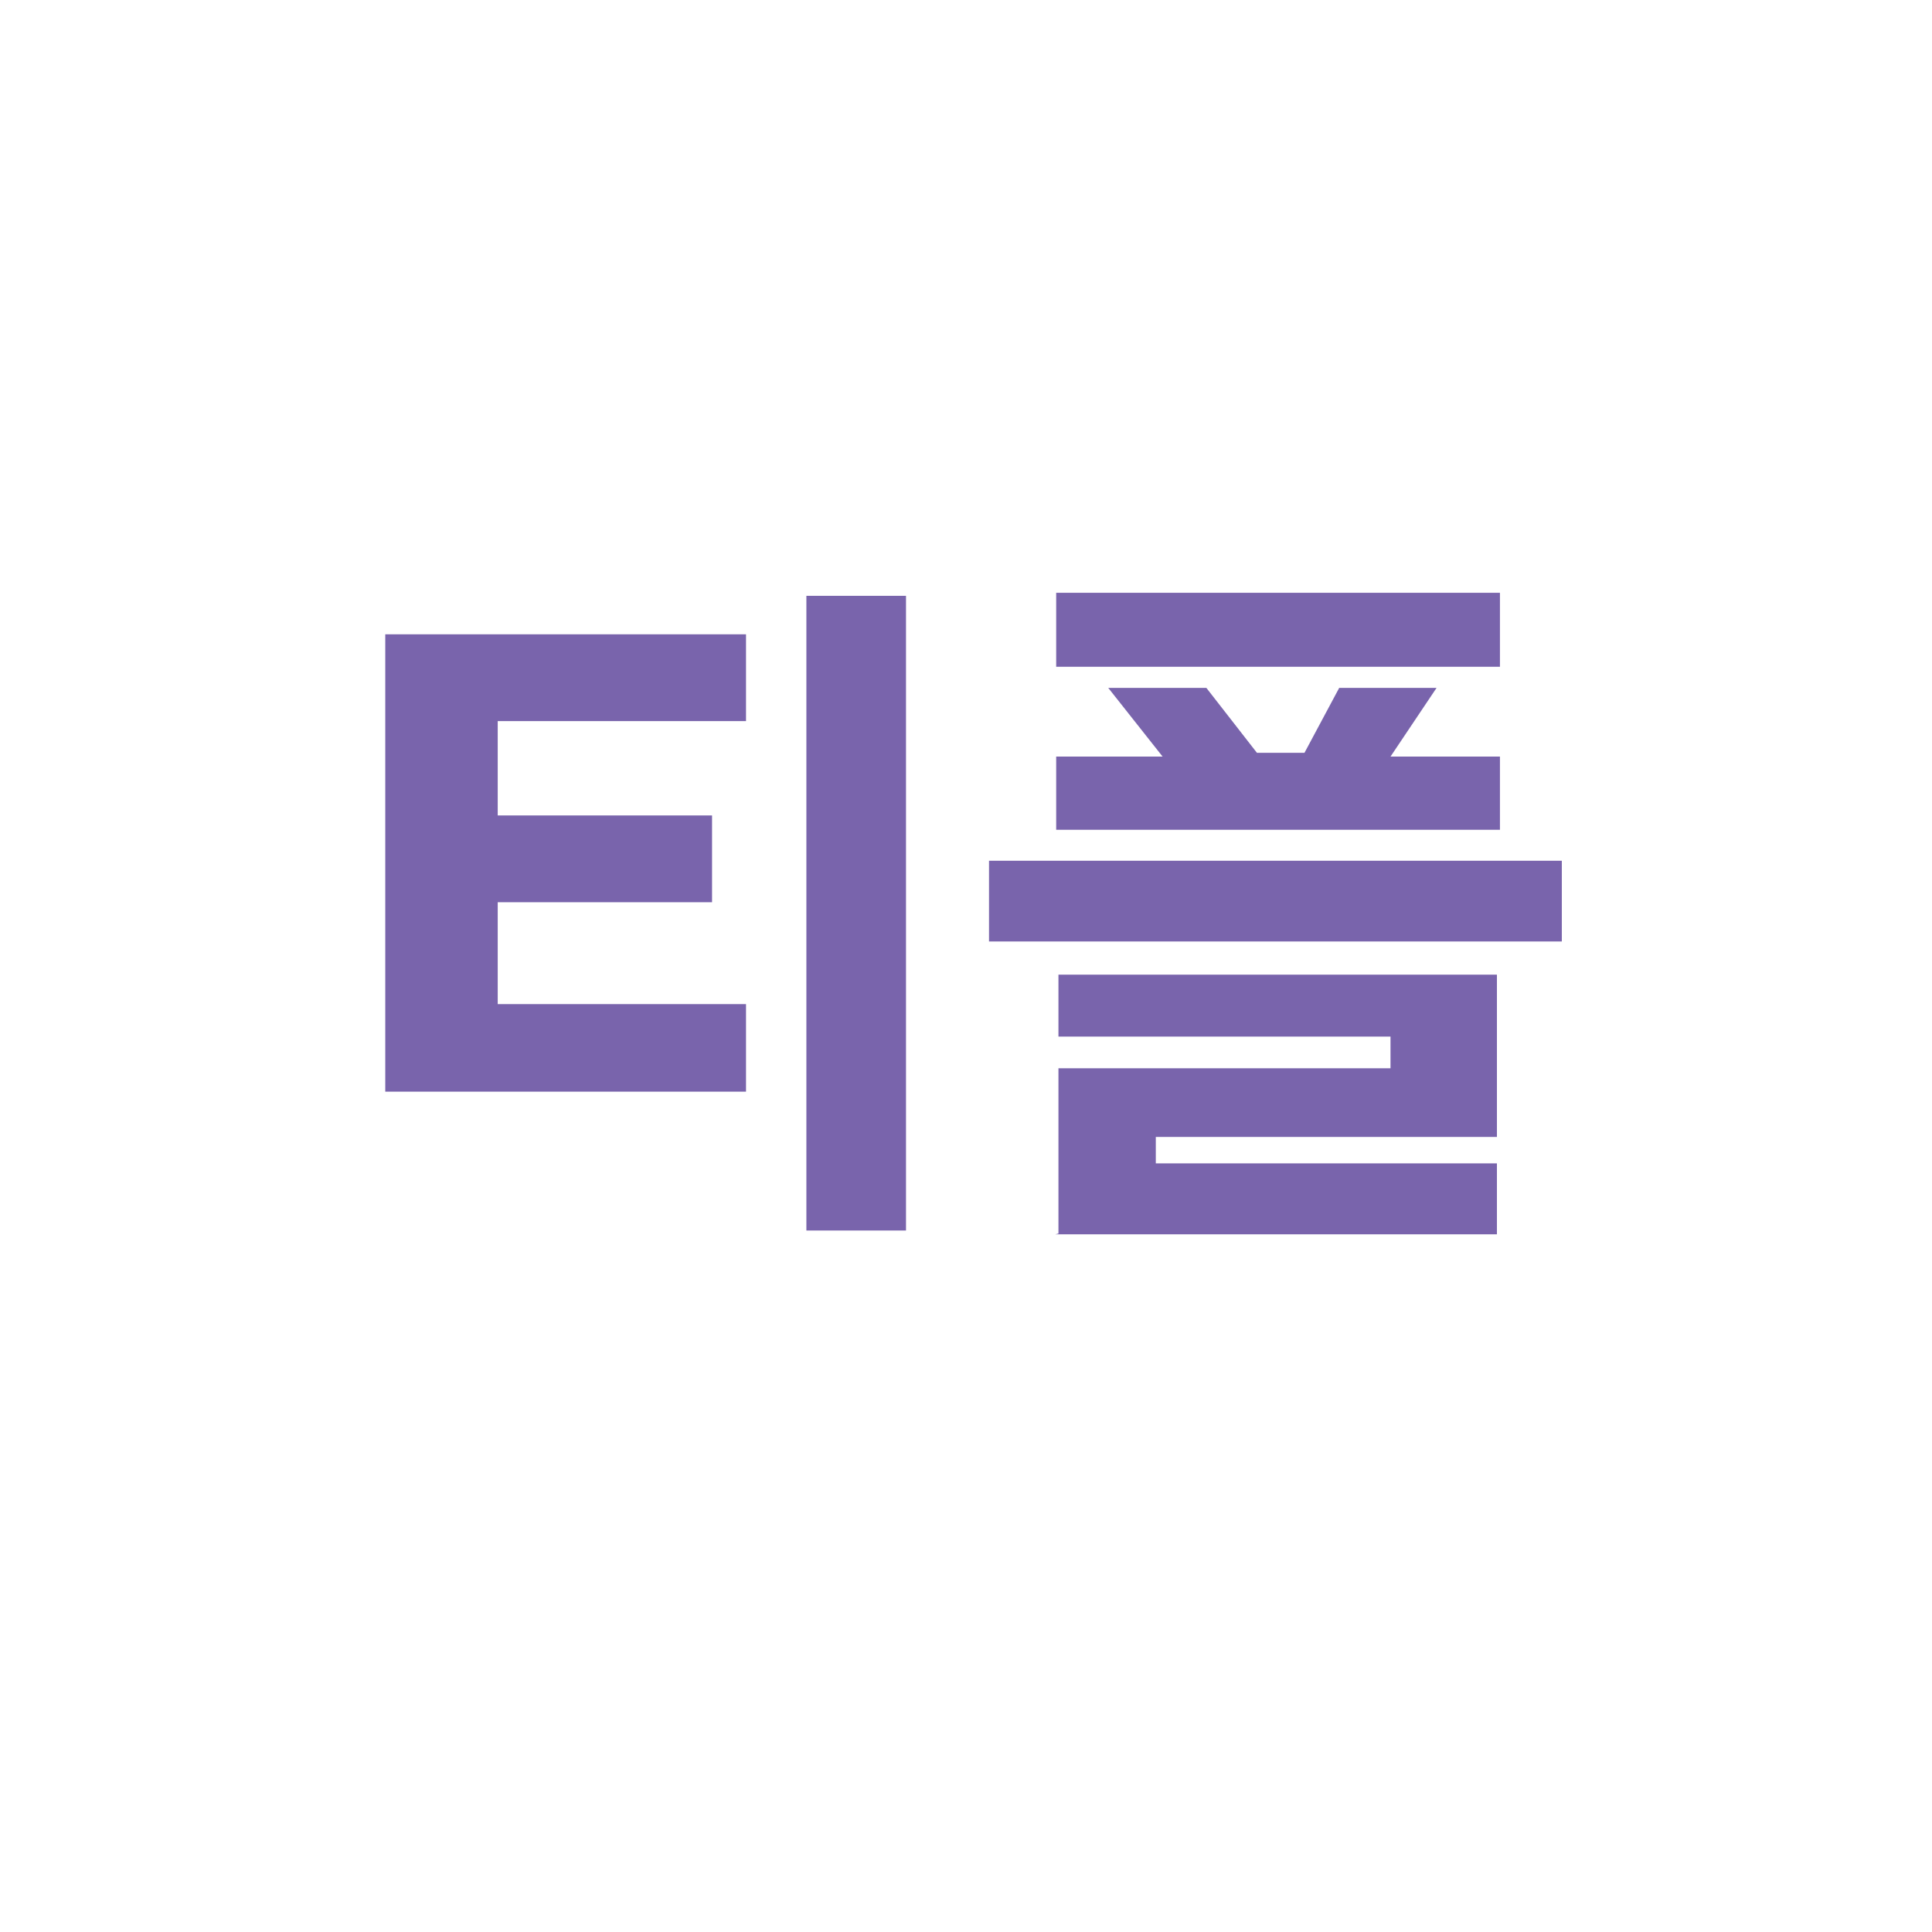
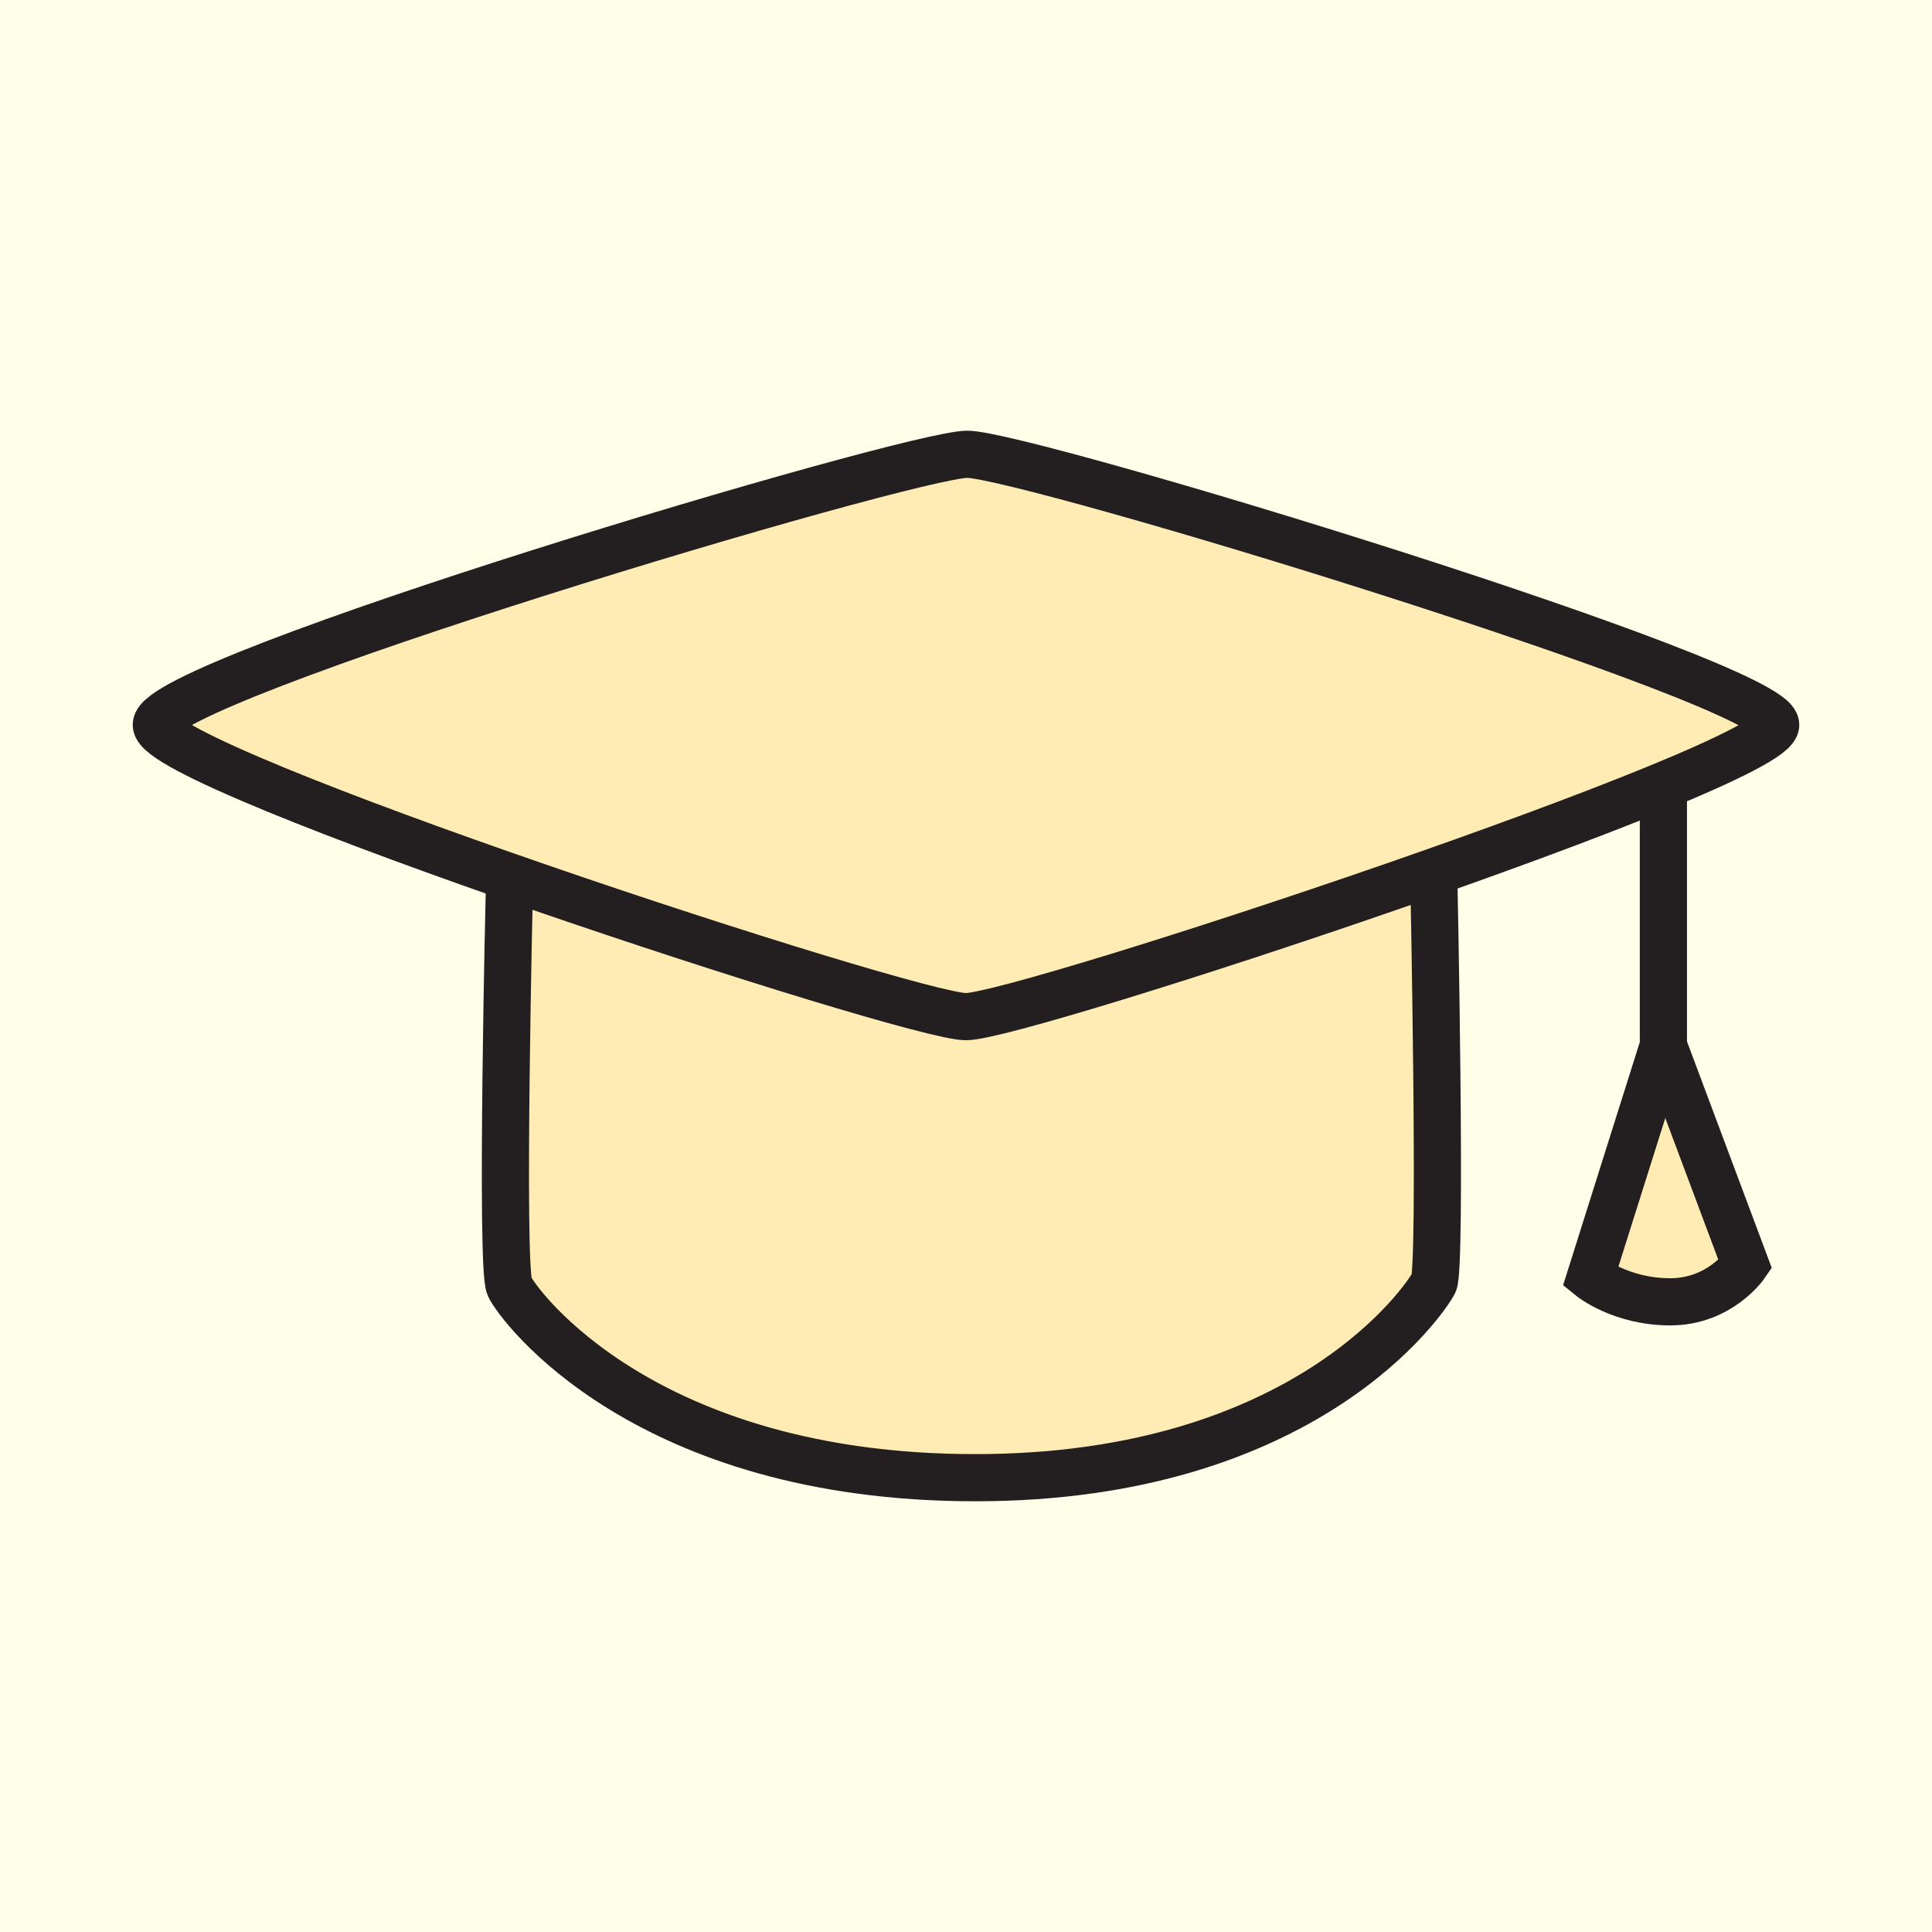
<svg xmlns="http://www.w3.org/2000/svg" version="1.1" id="레이어_1" x="0px" y="0px" viewBox="0 0 1024 1024" style="enable-background:new 0 0 1024 1024;" xml:space="preserve">
  <style type="text/css">
- 	.st0{fill:#FFFFFF;}
- 	.st1{enable-background:new    ;}
- 	.st2{fill:#7964AC;}
+ 	.st0{fill:#FFFEE9;}
+ 	.st1{fill:#FFEBB4;stroke:#231F20;stroke-width:25;stroke-miterlimit:10;}
</style>
  <rect class="st0" width="1024" height="1024" />
-   <g class="st1">
-     <path class="st2" d="M263.8,382.2v50h113.6v46H263.8v54h131.6v46.4H204.2V336.2h191.2v46H263.8z M427.4,652.2V315.8h52.8v336.4   H427.4z" />
-     <path class="st2" d="M827.8,499H524.2v-42.8h303.6V499z M561,566.2h176v-16.8H561v-32.8h232.4v86H612.6v14h180.8v37.6h-234l1.6-0.4   V566.2z M795,314.2v39.2H559.8v-39.2H795z M737,401h58v38.8H559.8V401h56.4l-28.8-36.4h52l26.8,34.4h25.2l18.4-34.4h51.6L737,401z" />
+   <g>
+     <path class="st1" d="M270.02,468.72c0,0-4.82,202.78,0,213.1s71.7,101.39,246.96,101.39s238.76-94.82,242.99-103.27   s0-213.87,0-213.87L270.02,468.72z" />
+     <path class="st1" d="M82.84,384.19c-0.2-24.22,399.28-143.41,429.85-143.41s428.47,121.12,428.47,143.41S541.73,538.85,512,538.85   S83.03,407.91,82.84,384.19z" />
+     <line class="st1" x1="881.63" y1="416.38" x2="881.63" y2="552.06" />
+     <path class="st1" d="M881.63,554.24l-38.68,122.61c0,0,16.09,13.14,42.33,13.14c26.25,0,39.79-19.71,39.79-19.71L881.63,554.24z" />
  </g>
</svg>
